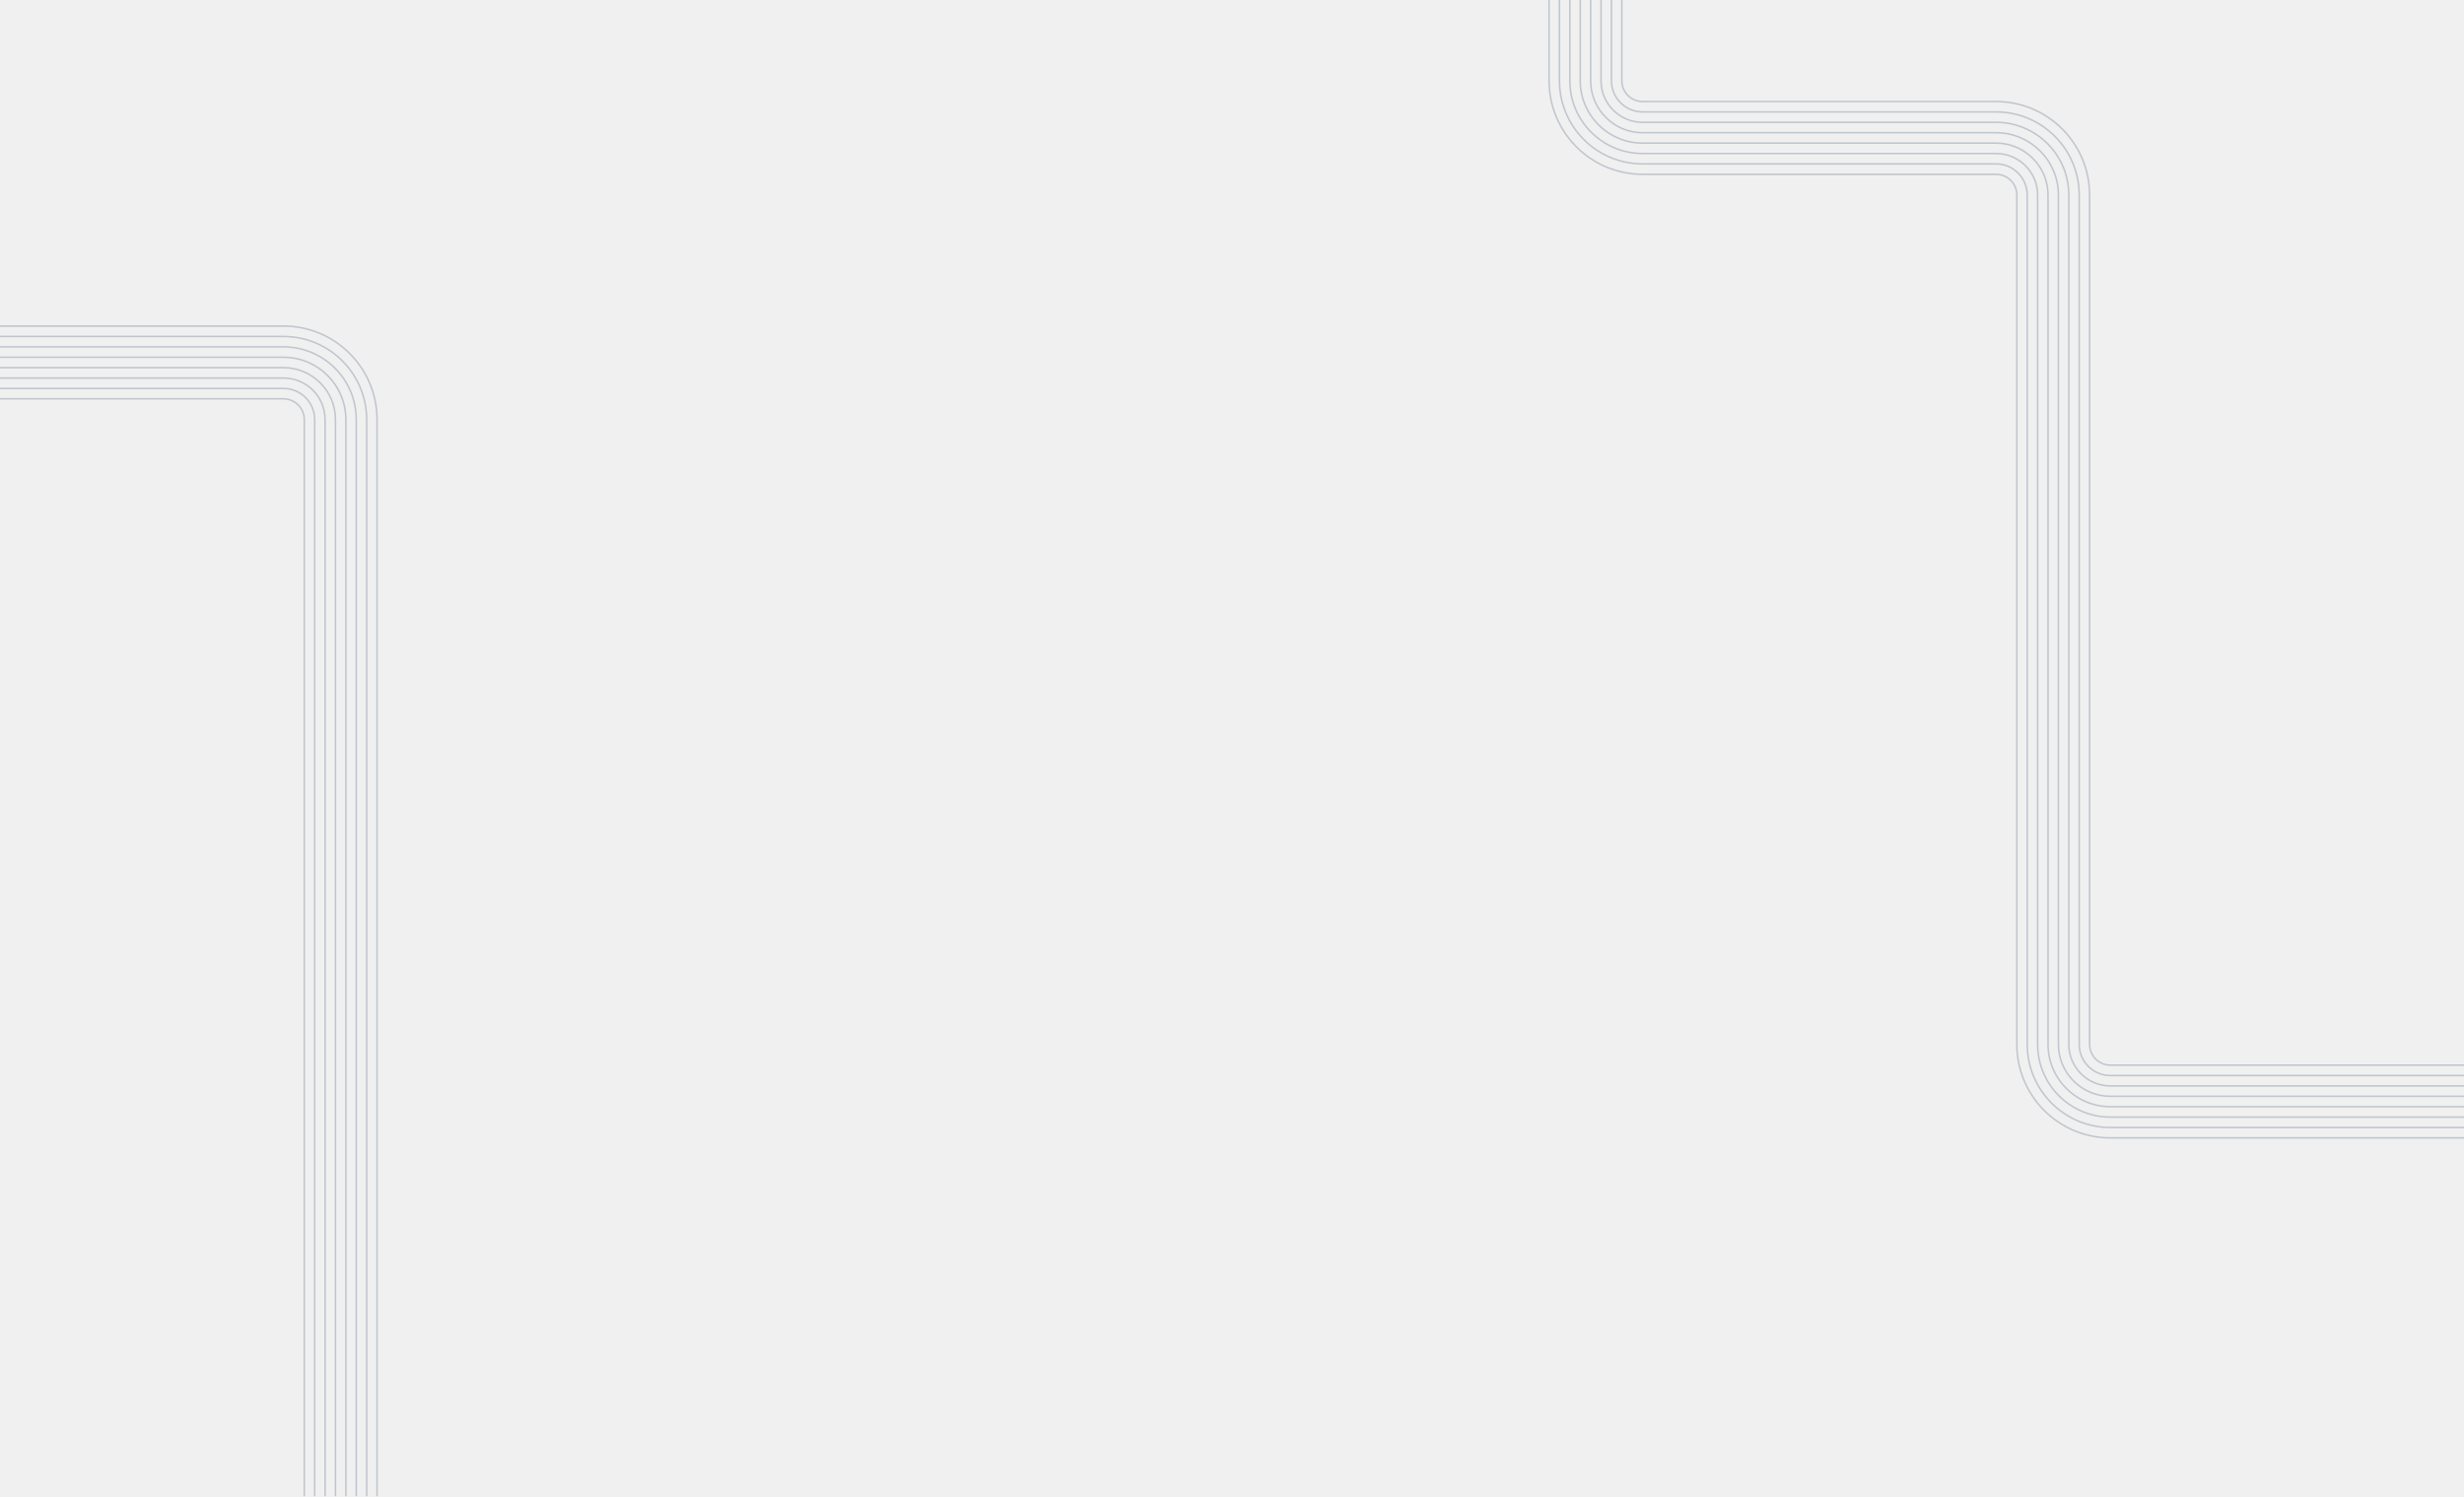
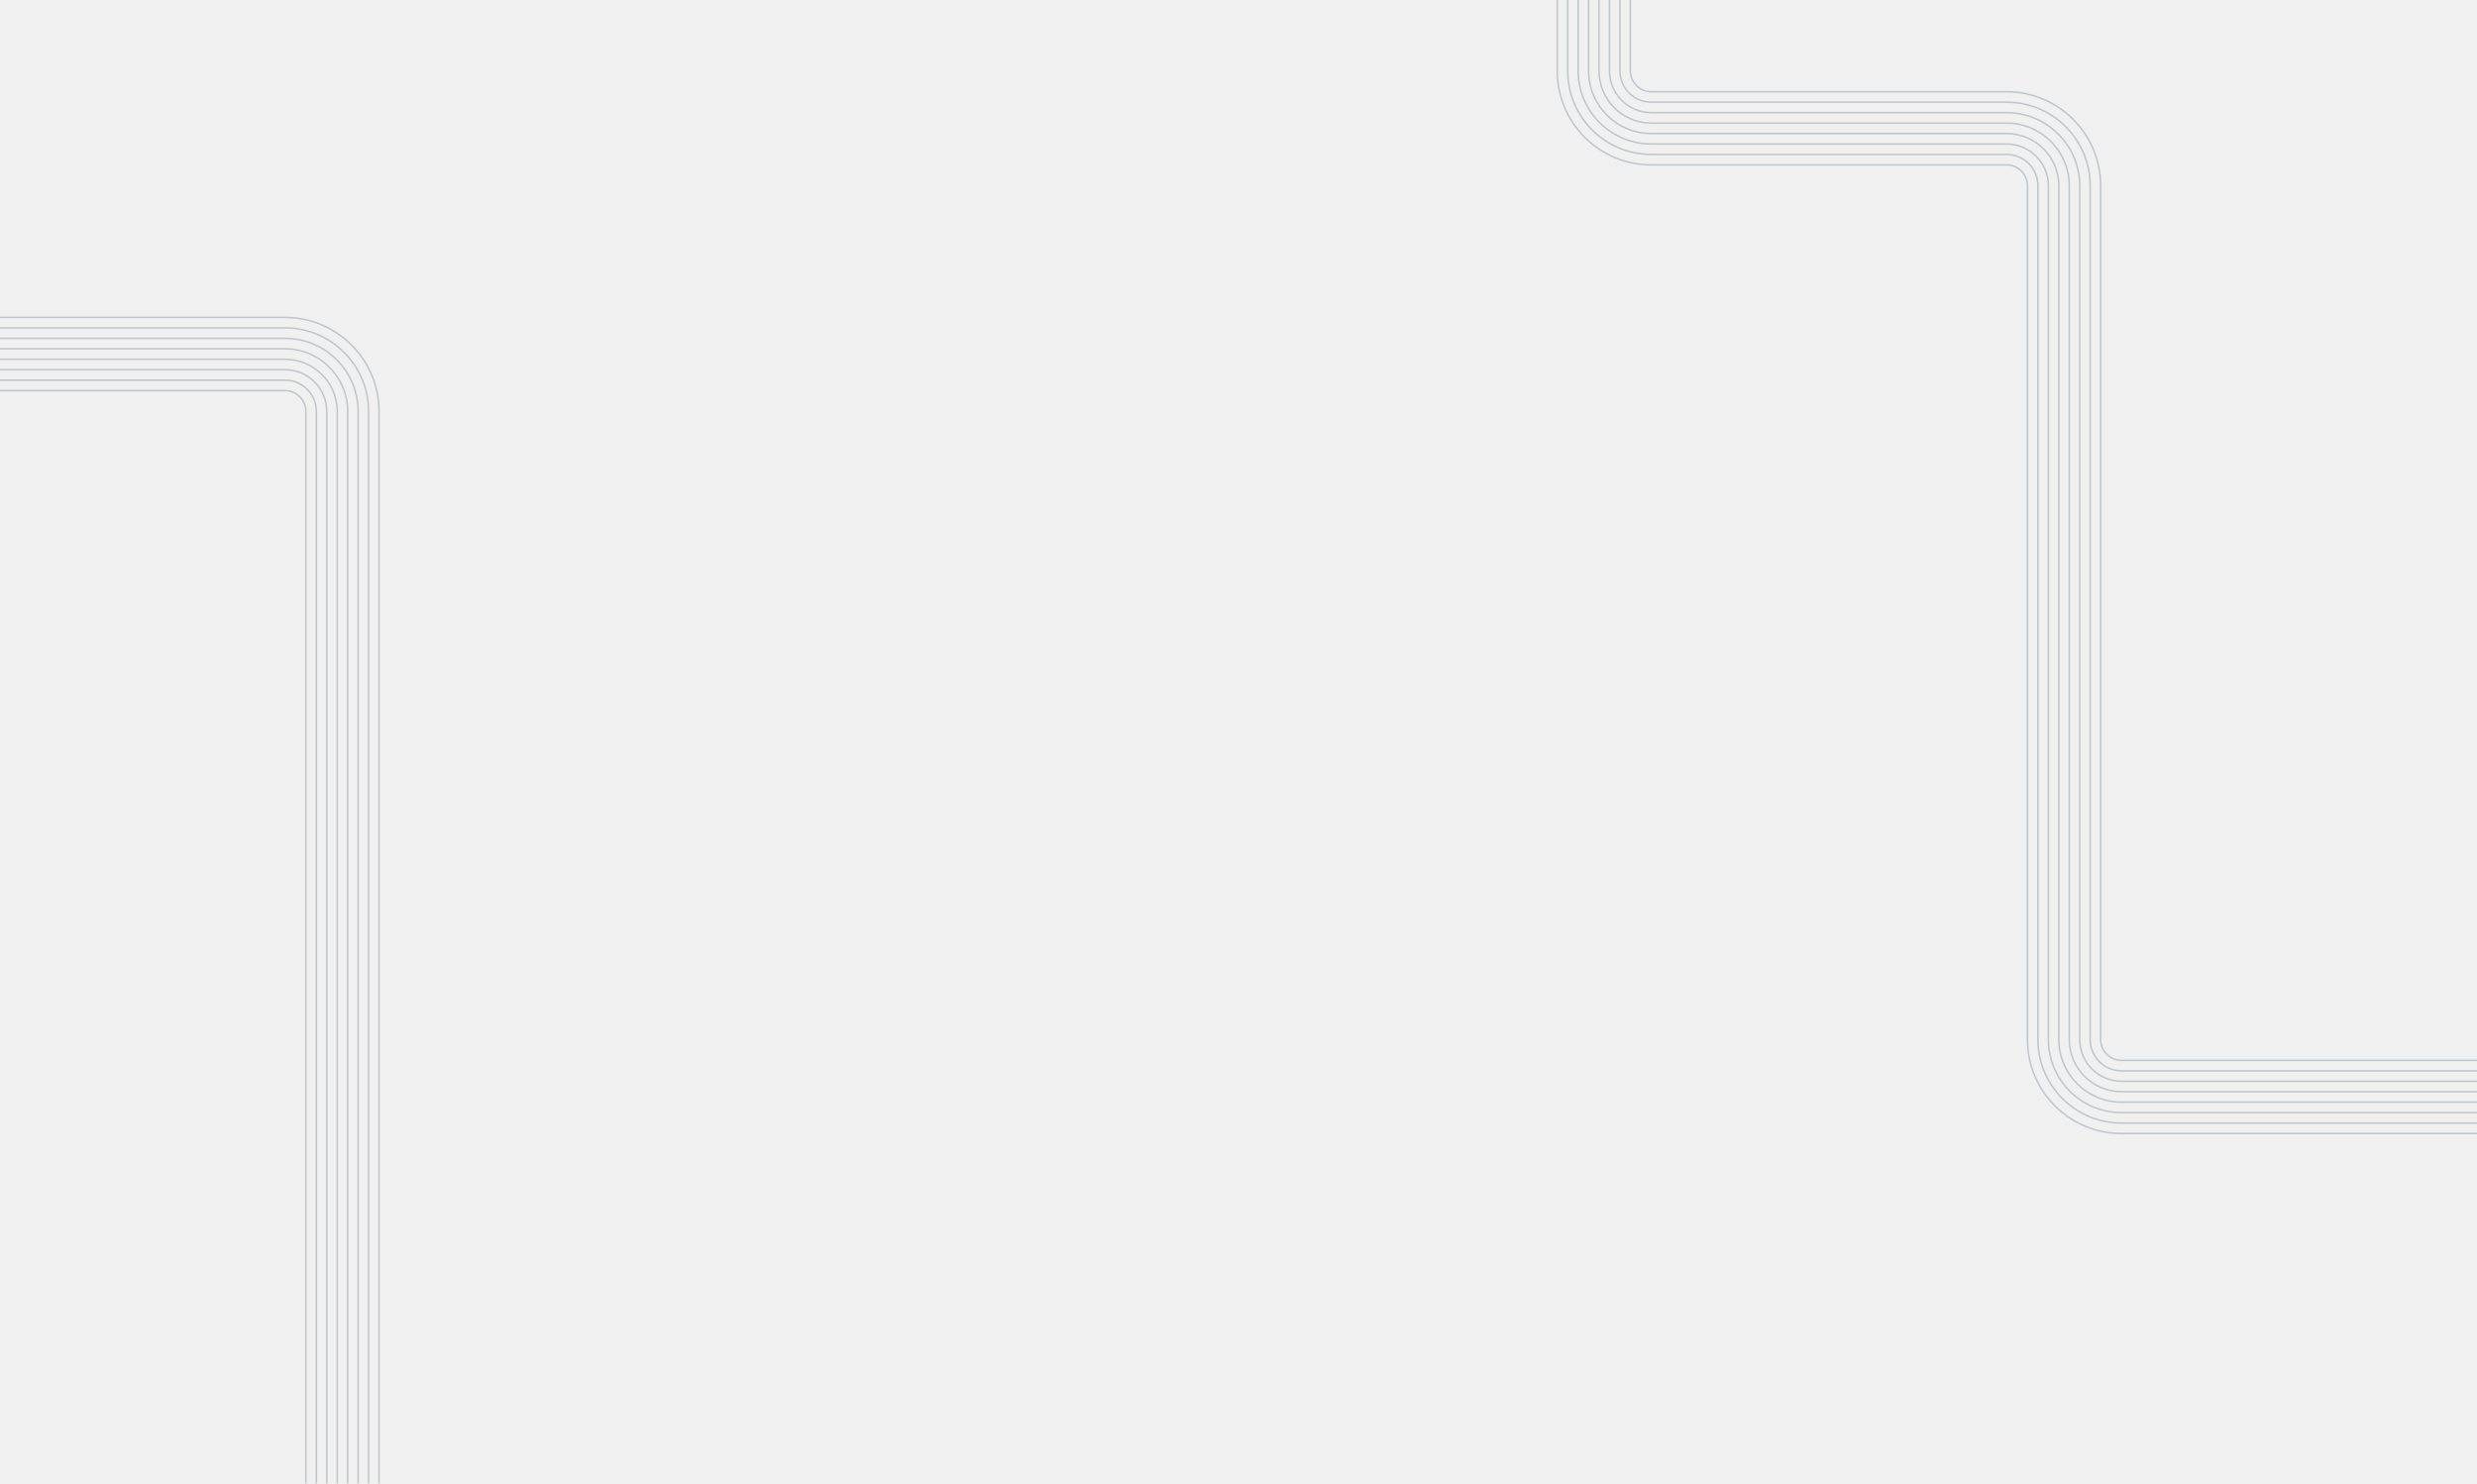
- <svg xmlns="http://www.w3.org/2000/svg" width="1920" height="1166" viewBox="0 0 1920 1166" fill="none">
+ <svg xmlns="http://www.w3.org/2000/svg" width="1920" height="1150" viewBox="0 0 1920 1150" fill="none">
  <g opacity="0.23" clip-path="url(#clip0_4734_10207)">
-     <path fill-rule="evenodd" clip-rule="evenodd" d="M-128 237.894C-128 278.494 -95.09 311.406 -54.493 311.406H220.906C229.517 311.406 236.499 318.388 236.499 326.999V723.918V1384.49C236.499 1425.08 269.409 1458 310.006 1458H457.426V1456.78H310.006C270.08 1456.78 237.713 1424.41 237.713 1384.49V723.918V326.999C237.713 317.717 230.188 310.191 220.906 310.191H-54.493C-94.419 310.191 -126.785 277.822 -126.785 237.894V-102.325H-128V237.894ZM-119.9 237.894C-119.9 274.02 -90.616 303.306 -54.493 303.306H220.906C233.991 303.306 244.598 313.914 244.598 326.999V715.82V1384.49C244.598 1420.61 273.883 1449.89 310.006 1449.89H465.526V1448.68H310.006C274.554 1448.68 245.813 1419.94 245.813 1384.49V715.82V326.999C245.813 313.243 234.663 302.091 220.906 302.091H-54.493C-89.945 302.091 -118.685 273.349 -118.685 237.894V-110.426H-119.9V237.894ZM-111.8 237.894C-111.8 269.546 -86.143 295.205 -54.493 295.205H220.906C238.465 295.205 252.698 309.44 252.698 326.999V707.721V1384.49C252.698 1416.13 278.356 1441.79 310.006 1441.79H473.626V1440.58H310.006C279.027 1440.58 253.914 1415.47 253.914 1384.49V707.721V326.999C253.914 308.768 239.136 293.99 220.906 293.99H-54.493C-85.472 293.99 -110.585 268.875 -110.585 237.894V-118.526H-111.8V237.894ZM-103.7 237.894C-103.7 265.072 -81.669 287.105 -54.493 287.105H220.906C242.938 287.105 260.798 304.966 260.798 326.999V699.622V1384.49C260.798 1411.66 282.829 1433.7 310.006 1433.7H481.726V1432.48H310.006C283.5 1432.48 262.014 1410.99 262.014 1384.49V699.622V326.999C262.014 304.295 243.609 285.89 220.906 285.89H-54.493C-80.998 285.89 -102.485 264.401 -102.485 237.894V-126.627H-103.7V237.894ZM-95.6 237.894C-95.6 260.599 -77.196 279.004 -54.493 279.004H220.906C247.412 279.004 268.898 300.492 268.898 326.999V691.524V1384.49C268.898 1407.18 287.303 1425.6 310.006 1425.6H489.826V1424.38H310.006C287.974 1424.38 270.114 1406.52 270.114 1384.49V691.524V326.999C270.114 299.821 248.083 277.79 220.906 277.79H-54.493C-76.525 277.79 -94.385 259.928 -94.385 237.894V-134.727H-95.6V237.894ZM-87.5 237.894C-87.5 256.125 -72.722 270.904 -54.493 270.904H220.906C251.885 270.904 276.998 296.018 276.998 326.999V683.416V1384.49C276.998 1402.71 291.776 1417.5 310.006 1417.5H497.925V1416.28H310.006C292.447 1416.28 278.214 1402.04 278.214 1384.49V683.416V326.999C278.214 295.347 252.556 269.689 220.906 269.689H-54.493C-72.051 269.689 -86.285 255.454 -86.285 237.894V-142.828H-87.5V237.894ZM-79.4 237.894C-79.4 251.651 -68.249 262.803 -54.493 262.803H220.906C256.359 262.803 285.098 291.545 285.098 326.999V675.318V1384.49C285.098 1398.24 296.25 1409.39 310.006 1409.39H506.025V1408.18H310.006C296.921 1408.18 286.314 1397.57 286.314 1384.49V675.318V326.999C286.314 290.874 257.03 261.588 220.906 261.588H-54.493C-67.578 261.588 -78.185 250.98 -78.185 237.894V-150.928H-79.4V237.894ZM-71.3 237.894C-71.3 247.178 -63.775 254.703 -54.493 254.703H220.906C260.832 254.703 293.198 287.071 293.198 326.999V667.219V1384.49C293.198 1393.77 300.723 1401.29 310.006 1401.29H514.125V1400.08H310.006C301.395 1400.08 294.414 1393.1 294.414 1384.49V667.219V326.999C294.414 286.4 261.503 253.487 220.906 253.487H-54.493C-63.104 253.487 -70.085 246.507 -70.085 237.894V-159.028H-71.3V237.894ZM1206.46 62.923C1206.46 103.523 1239.37 136.434 1279.96 136.434H1555.36C1563.98 136.434 1570.95 143.416 1570.95 152.028V548.949V813.833C1570.95 854.436 1603.87 887.345 1644.46 887.345H2263.3V886.133H1644.46C1604.53 886.133 1572.17 853.763 1572.17 813.833V548.949V152.028C1572.17 142.745 1564.65 135.22 1555.36 135.22H1279.96C1240.04 135.22 1207.67 102.852 1207.67 62.923V-277.297H1206.46V62.923ZM1214.56 62.923C1214.56 99.049 1243.84 128.334 1279.96 128.334H1555.36C1568.45 128.334 1579.05 138.942 1579.05 152.028V540.85V813.833C1579.05 849.966 1608.34 879.246 1644.46 879.246H2271.4V878.034H1644.46C1609.01 878.034 1580.27 849.292 1580.27 813.833V540.85V152.028C1580.27 138.271 1569.12 127.119 1555.36 127.119H1279.96C1244.52 127.119 1215.77 98.378 1215.77 62.923V-285.397H1214.56V62.923ZM1222.66 62.923C1222.66 94.575 1248.31 120.234 1279.96 120.234H1555.36C1572.92 120.234 1587.16 134.469 1587.16 152.028V532.751V813.833C1587.16 845.487 1612.81 871.147 1644.46 871.147H2279.5V869.935H1644.46C1613.48 869.935 1588.37 844.814 1588.37 813.833V532.751V152.028C1588.37 133.798 1573.59 119.019 1555.36 119.019H1279.96C1248.99 119.019 1223.87 93.904 1223.87 62.923V-293.498H1222.66V62.923ZM1230.76 62.923C1230.76 90.101 1252.79 112.133 1279.96 112.133H1555.36C1577.39 112.133 1595.26 129.995 1595.26 152.028V524.652V813.833C1595.26 841.017 1617.29 863.049 1644.46 863.049H2287.6V861.828H1644.46C1617.96 861.828 1596.47 840.344 1596.47 813.833V524.652V152.028C1596.47 129.324 1578.07 110.918 1555.36 110.918H1279.96C1253.46 110.918 1231.97 89.43 1231.97 62.923V-301.598H1230.76V62.923ZM1238.86 62.923C1238.86 85.627 1257.26 104.033 1279.96 104.033H1555.36C1581.87 104.033 1603.36 125.521 1603.36 152.028V516.545V813.833C1603.36 836.538 1621.76 854.95 1644.46 854.95H2295.7V853.729H1644.46C1622.43 853.729 1604.57 835.873 1604.57 813.833V516.545V152.028C1604.57 124.85 1582.54 102.818 1555.36 102.818H1279.96C1257.93 102.818 1240.07 84.956 1240.07 62.923V-309.699H1238.86V62.923ZM1246.96 62.923C1246.96 81.153 1261.74 95.932 1279.96 95.932H1555.36C1586.34 95.932 1611.45 121.048 1611.45 152.028V508.446V813.833C1611.45 832.068 1626.24 846.843 1644.46 846.843H2303.79V845.63H1644.46C1626.9 845.63 1612.67 831.394 1612.67 813.833V508.446V152.028C1612.67 120.376 1587.02 94.718 1555.36 94.718H1279.96C1262.4 94.718 1248.17 80.482 1248.17 62.923V-317.799H1246.96V62.923ZM1255.06 62.923C1255.06 76.68 1266.21 87.832 1279.96 87.832H1555.36C1590.81 87.832 1619.55 116.573 1619.55 152.028V500.349V813.833C1619.55 827.589 1630.71 838.744 1644.46 838.744H2311.9V837.532H1644.46C1631.38 837.532 1620.77 826.924 1620.77 813.833V500.349V152.028C1620.77 115.902 1591.49 86.617 1555.36 86.617H1279.96C1266.88 86.617 1256.28 76.009 1256.28 62.923V-325.9H1255.06V62.923ZM1263.15 62.923C1263.15 72.206 1270.68 79.731 1279.96 79.731H1555.36C1595.29 79.731 1627.66 112.1 1627.66 152.028V492.248V813.833C1627.66 823.119 1635.18 830.645 1644.46 830.645H2320V829.433H1644.46C1635.85 829.433 1628.87 822.445 1628.87 813.833V492.248V152.028C1628.87 111.429 1595.96 78.517 1555.36 78.517H1279.96C1271.35 78.517 1264.37 71.535 1264.37 62.923V-334H1263.15V62.923Z" fill="url(#paint0_linear_4734_10207)" />
+     <path fill-rule="evenodd" clip-rule="evenodd" d="M-128 229.894C-128 270.494 -95.09 303.406 -54.493 303.406H220.906C229.517 303.406 236.499 310.388 236.499 318.999V715.918V1376.49C236.499 1417.08 269.409 1450 310.006 1450H457.426V1448.78H310.006C270.08 1448.78 237.713 1416.41 237.713 1376.49V715.918V318.999C237.713 309.717 230.188 302.191 220.906 302.191H-54.493C-94.419 302.191 -126.785 269.822 -126.785 229.894V-110.325H-128V229.894ZM-119.9 229.894C-119.9 266.02 -90.616 295.306 -54.493 295.306H220.906C233.991 295.306 244.598 305.914 244.598 318.999V707.82V1376.49C244.598 1412.61 273.883 1441.89 310.006 1441.89H465.526V1440.68H310.006C274.554 1440.68 245.813 1411.94 245.813 1376.49V707.82V318.999C245.813 305.243 234.663 294.091 220.906 294.091H-54.493C-89.945 294.091 -118.685 265.349 -118.685 229.894V-118.426H-119.9V229.894ZM-111.8 229.894C-111.8 261.546 -86.143 287.205 -54.493 287.205H220.906C238.465 287.205 252.698 301.44 252.698 318.999V699.721V1376.49C252.698 1408.13 278.356 1433.79 310.006 1433.79H473.626V1432.58H310.006C279.027 1432.58 253.914 1407.47 253.914 1376.49V699.721V318.999C253.914 300.768 239.136 285.99 220.906 285.99H-54.493C-85.472 285.99 -110.585 260.875 -110.585 229.894V-126.526H-111.8V229.894ZM-103.7 229.894C-103.7 257.072 -81.669 279.105 -54.493 279.105H220.906C242.938 279.105 260.798 296.966 260.798 318.999V691.622V1376.49C260.798 1403.66 282.829 1425.7 310.006 1425.7H481.726V1424.48H310.006C283.5 1424.48 262.014 1402.99 262.014 1376.49V691.622V318.999C262.014 296.295 243.609 277.89 220.906 277.89H-54.493C-80.998 277.89 -102.485 256.401 -102.485 229.894V-134.627H-103.7V229.894ZM-95.6 229.894C-95.6 252.599 -77.196 271.004 -54.493 271.004H220.906C247.412 271.004 268.898 292.492 268.898 318.999V683.524V1376.49C268.898 1399.18 287.303 1417.6 310.006 1417.6H489.826V1416.38H310.006C287.974 1416.38 270.114 1398.52 270.114 1376.49V683.524V318.999C270.114 291.821 248.083 269.79 220.906 269.79H-54.493C-76.525 269.79 -94.385 251.928 -94.385 229.894V-142.727H-95.6V229.894ZM-87.5 229.894C-87.5 248.125 -72.722 262.904 -54.493 262.904H220.906C251.885 262.904 276.998 288.018 276.998 318.999V675.416V1376.49C276.998 1394.71 291.776 1409.5 310.006 1409.5H497.925V1408.28H310.006C292.447 1408.28 278.214 1394.04 278.214 1376.49V675.416V318.999C278.214 287.347 252.556 261.689 220.906 261.689H-54.493C-72.051 261.689 -86.285 247.454 -86.285 229.894V-150.828H-87.5V229.894ZM-79.4 229.894C-79.4 243.651 -68.249 254.803 -54.493 254.803H220.906C256.359 254.803 285.098 283.545 285.098 318.999V667.318V1376.49C285.098 1390.24 296.25 1401.39 310.006 1401.39H506.025V1400.18H310.006C296.921 1400.18 286.314 1389.57 286.314 1376.49V667.318V318.999C286.314 282.874 257.03 253.588 220.906 253.588H-54.493C-67.578 253.588 -78.185 242.98 -78.185 229.894V-158.928H-79.4V229.894ZM-71.3 229.894C-71.3 239.178 -63.775 246.703 -54.493 246.703H220.906C260.832 246.703 293.198 279.071 293.198 318.999V659.219V1376.49C293.198 1385.77 300.723 1393.29 310.006 1393.29H514.125V1392.08H310.006C301.395 1392.08 294.414 1385.1 294.414 1376.49V659.219V318.999C294.414 278.4 261.503 245.487 220.906 245.487H-54.493C-63.104 245.487 -70.085 238.507 -70.085 229.894V-167.028H-71.3V229.894ZM1206.46 54.923C1206.46 95.523 1239.37 128.434 1279.96 128.434H1555.36C1563.98 128.434 1570.95 135.416 1570.95 144.028V540.949V805.833C1570.95 846.436 1603.87 879.345 1644.46 879.345H2263.3V878.133H1644.46C1604.53 878.133 1572.17 845.763 1572.17 805.833V540.949V144.028C1572.17 134.745 1564.65 127.22 1555.36 127.22H1279.96C1240.04 127.22 1207.67 94.852 1207.67 54.923V-285.297H1206.46V54.923ZM1214.56 54.923C1214.56 91.049 1243.84 120.334 1279.96 120.334H1555.36C1568.45 120.334 1579.05 130.942 1579.05 144.028V532.85V805.833C1579.05 841.966 1608.34 871.246 1644.46 871.246H2271.4V870.034H1644.46C1609.01 870.034 1580.27 841.292 1580.27 805.833V532.85V144.028C1580.27 130.271 1569.12 119.119 1555.36 119.119H1279.96C1244.52 119.119 1215.77 90.378 1215.77 54.923V-293.397H1214.56V54.923ZM1222.66 54.923C1222.66 86.575 1248.31 112.234 1279.96 112.234H1555.36C1572.92 112.234 1587.16 126.469 1587.16 144.028V524.751V805.833C1587.16 837.487 1612.81 863.147 1644.46 863.147H2279.5V861.935H1644.46C1613.48 861.935 1588.37 836.814 1588.37 805.833V524.751V144.028C1588.37 125.798 1573.59 111.019 1555.36 111.019H1279.96C1248.99 111.019 1223.87 85.904 1223.87 54.923V-301.498H1222.66V54.923ZM1230.76 54.923C1230.76 82.101 1252.79 104.133 1279.96 104.133H1555.36C1577.39 104.133 1595.26 121.995 1595.26 144.028V516.652V805.833C1595.26 833.017 1617.29 855.049 1644.46 855.049H2287.6V853.828H1644.46C1617.96 853.828 1596.47 832.344 1596.47 805.833V516.652V144.028C1596.47 121.324 1578.07 102.918 1555.36 102.918H1279.96C1253.46 102.918 1231.97 81.43 1231.97 54.923V-309.598H1230.76V54.923ZM1238.86 54.923C1238.86 77.627 1257.26 96.033 1279.96 96.033H1555.36C1581.87 96.033 1603.36 117.521 1603.36 144.028V508.545V805.833C1603.36 828.538 1621.76 846.95 1644.46 846.95H2295.7V845.729H1644.46C1622.43 845.729 1604.57 827.873 1604.57 805.833V508.545V144.028C1604.57 116.85 1582.54 94.818 1555.36 94.818H1279.96C1257.93 94.818 1240.07 76.956 1240.07 54.923V-317.699H1238.86V54.923ZM1246.96 54.923C1246.96 73.153 1261.74 87.932 1279.96 87.932H1555.36C1586.34 87.932 1611.45 113.048 1611.45 144.028V500.446V805.833C1611.45 824.068 1626.24 838.843 1644.46 838.843H2303.79V837.63H1644.46C1626.9 837.63 1612.67 823.394 1612.67 805.833V500.446V144.028C1612.67 112.376 1587.02 86.718 1555.36 86.718H1279.96C1262.4 86.718 1248.17 72.482 1248.17 54.923V-325.799H1246.96V54.923ZM1255.06 54.923C1255.06 68.68 1266.21 79.832 1279.96 79.832H1555.36C1590.81 79.832 1619.55 108.573 1619.55 144.028V492.349V805.833C1619.55 819.589 1630.71 830.744 1644.46 830.744H2311.9V829.532H1644.46C1631.38 829.532 1620.77 818.924 1620.77 805.833V492.349V144.028C1620.77 107.902 1591.49 78.617 1555.36 78.617H1279.96C1266.88 78.617 1256.28 68.009 1256.28 54.923V-333.9H1255.06V54.923ZM1263.15 54.923C1263.15 64.206 1270.68 71.731 1279.96 71.731H1555.36C1595.29 71.731 1627.66 104.1 1627.66 144.028V484.248V805.833C1627.66 815.119 1635.18 822.645 1644.46 822.645H2320V821.433H1644.46C1635.85 821.433 1628.87 814.445 1628.87 805.833V484.248V144.028C1628.87 103.429 1595.96 70.517 1555.36 70.517H1279.96C1271.35 70.517 1264.37 63.535 1264.37 54.923V-342H1263.15V54.923Z" fill="url(#paint0_linear_4734_10207)" />
  </g>
  <defs>
-     <linearGradient id="paint0_linear_4734_10207" x1="1076.45" y1="-299.072" x2="1076.2" y2="1450.89" gradientUnits="userSpaceOnUse">
+     <linearGradient id="paint0_linear_4734_10207" x1="1076.45" y1="-307.072" x2="1076.2" y2="1442.89" gradientUnits="userSpaceOnUse">
      <stop stop-color="#1F385B" stop-opacity="0" />
      <stop offset="0.168" stop-color="#1F385B" />
      <stop offset="0.939" stop-color="#1F385B" />
      <stop offset="1" stop-color="#1F385B" stop-opacity="0" />
    </linearGradient>
    <clipPath id="clip0_4734_10207">
-       <rect width="1920" height="1166" fill="white" />
+       <rect width="1920" height="1150" fill="white" />
    </clipPath>
  </defs>
</svg>
